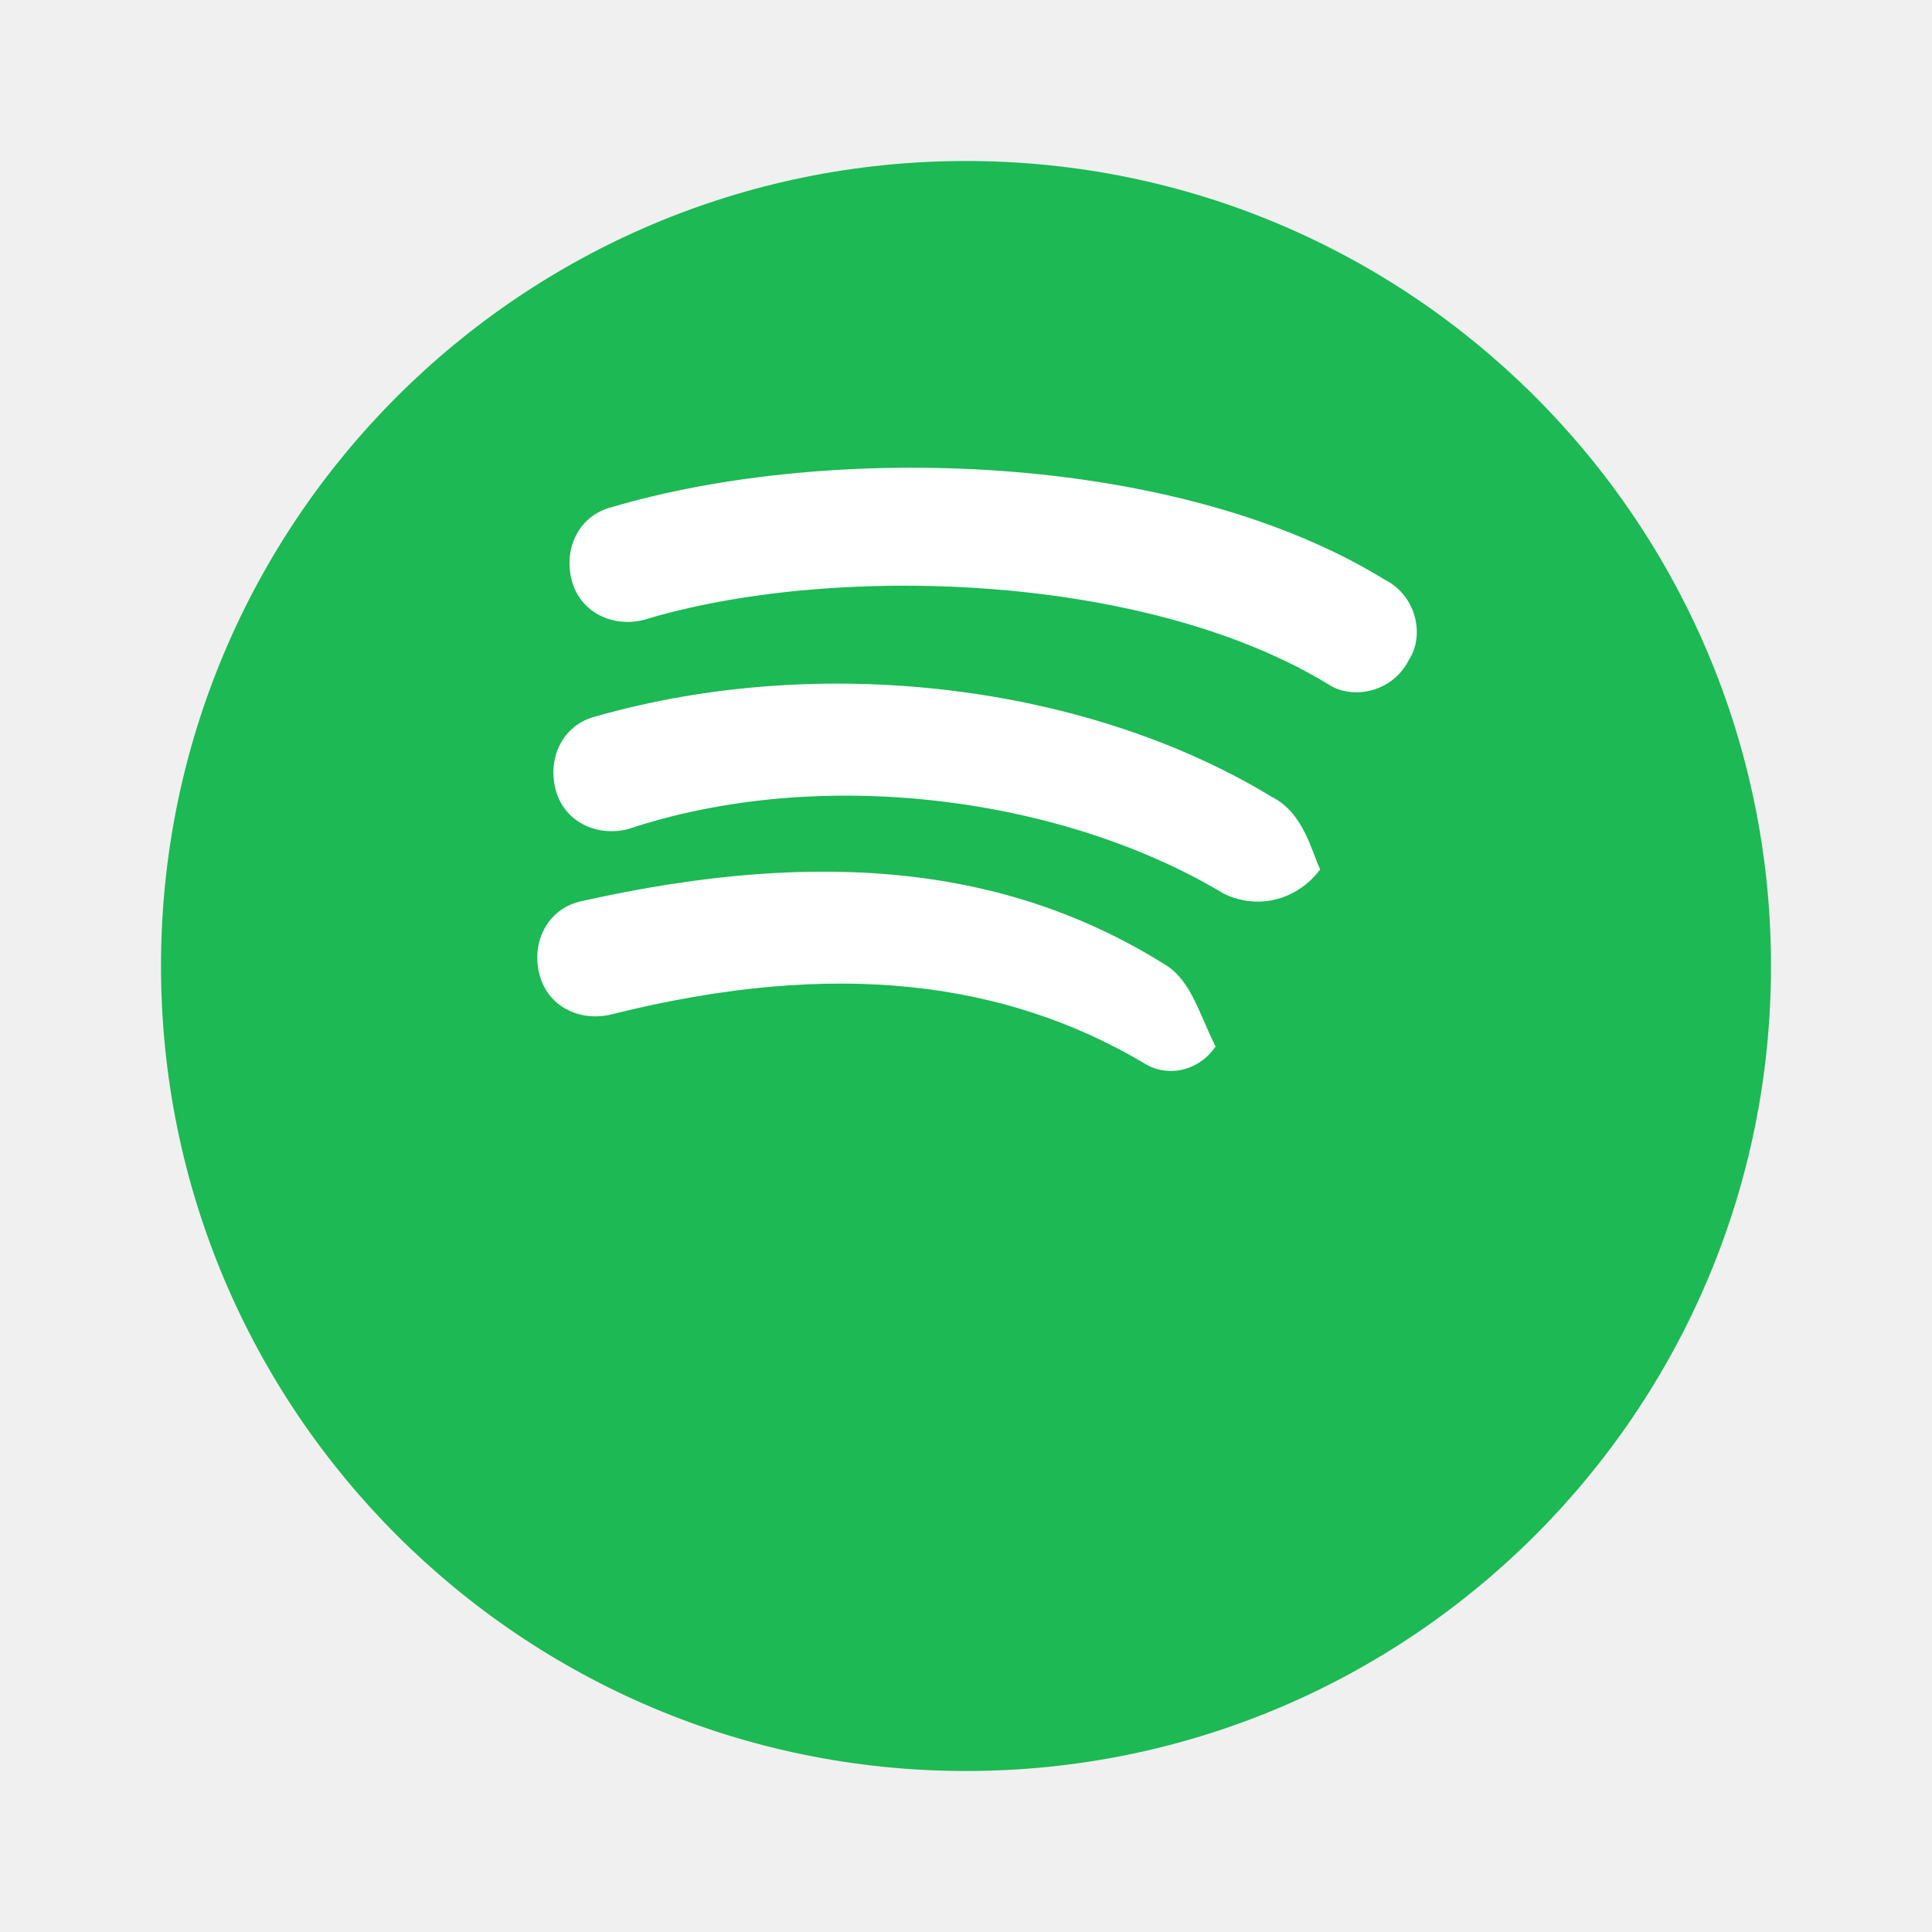
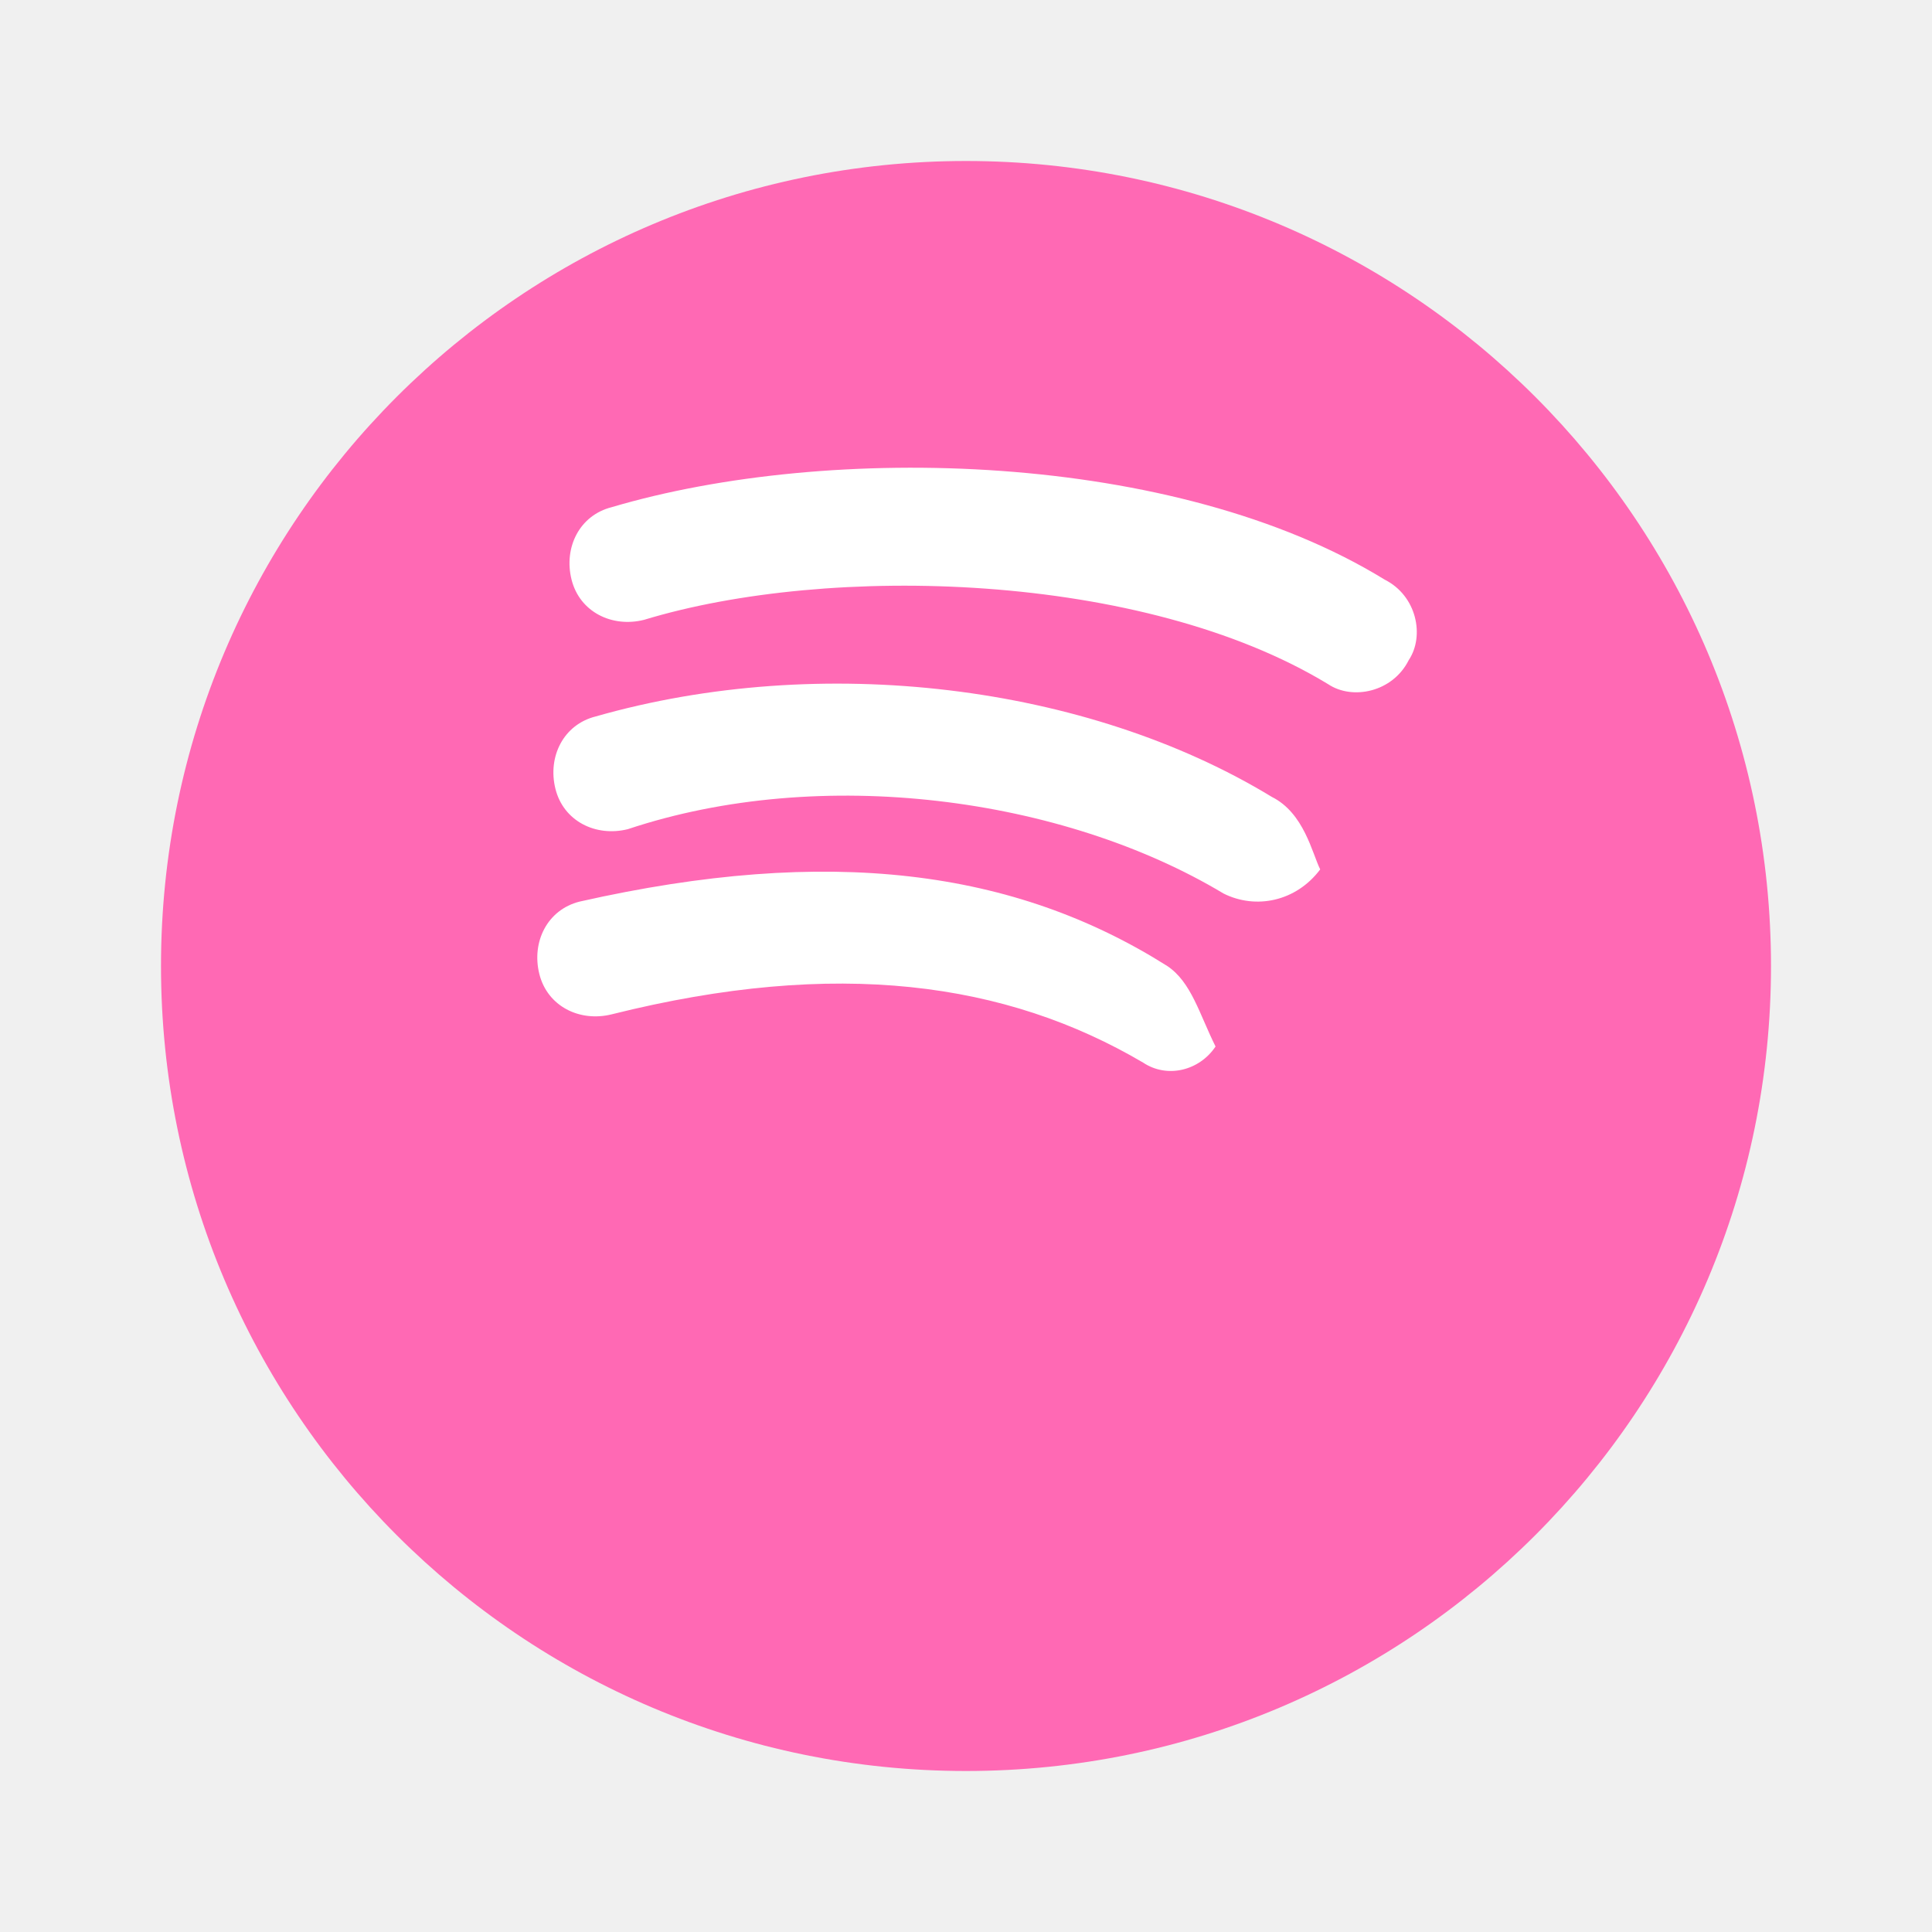
<svg xmlns="http://www.w3.org/2000/svg" viewBox="0 0 24 24" width="100%" height="100%" fill="none">
-   <circle cx="12" cy="12" r="10" fill="#1DB954" />
+   <circle cx="12" cy="12" r="10" fill="#FF69B4" />
  <path d="M16.5 8.5C14.2 7.1 10.3 7 8 7.7C7.6 7.8 7.2 7.6 7.1 7.2C7 6.8 7.2 6.4 7.6 6.3C10.3 5.5 14.6 5.6 17.2 7.2C17.6 7.4 17.7 7.9 17.5 8.2C17.3 8.6 16.8 8.7 16.5 8.5ZM16.4 10.8C16.1 11.2 15.6 11.3 15.2 11.1C13.2 9.9 10.2 9.5 7.8 10.3C7.4 10.4 7 10.2 6.9 9.8C6.8 9.4 7 9 7.4 8.9C10.2 8.1 13.5 8.5 15.8 9.9C16.2 10.1 16.3 10.6 16.4 10.8ZM15.1 13C14.9 13.3 14.5 13.4 14.2 13.2C12.5 12.2 10.4 11.9 7.6 12.6C7.2 12.7 6.8 12.5 6.7 12.1C6.6 11.7 6.8 11.3 7.2 11.2C10.3 10.5 12.6 10.8 14.5 12C14.8 12.2 14.9 12.6 15.1 13Z" fill="#FFFFFF" />
</svg>
